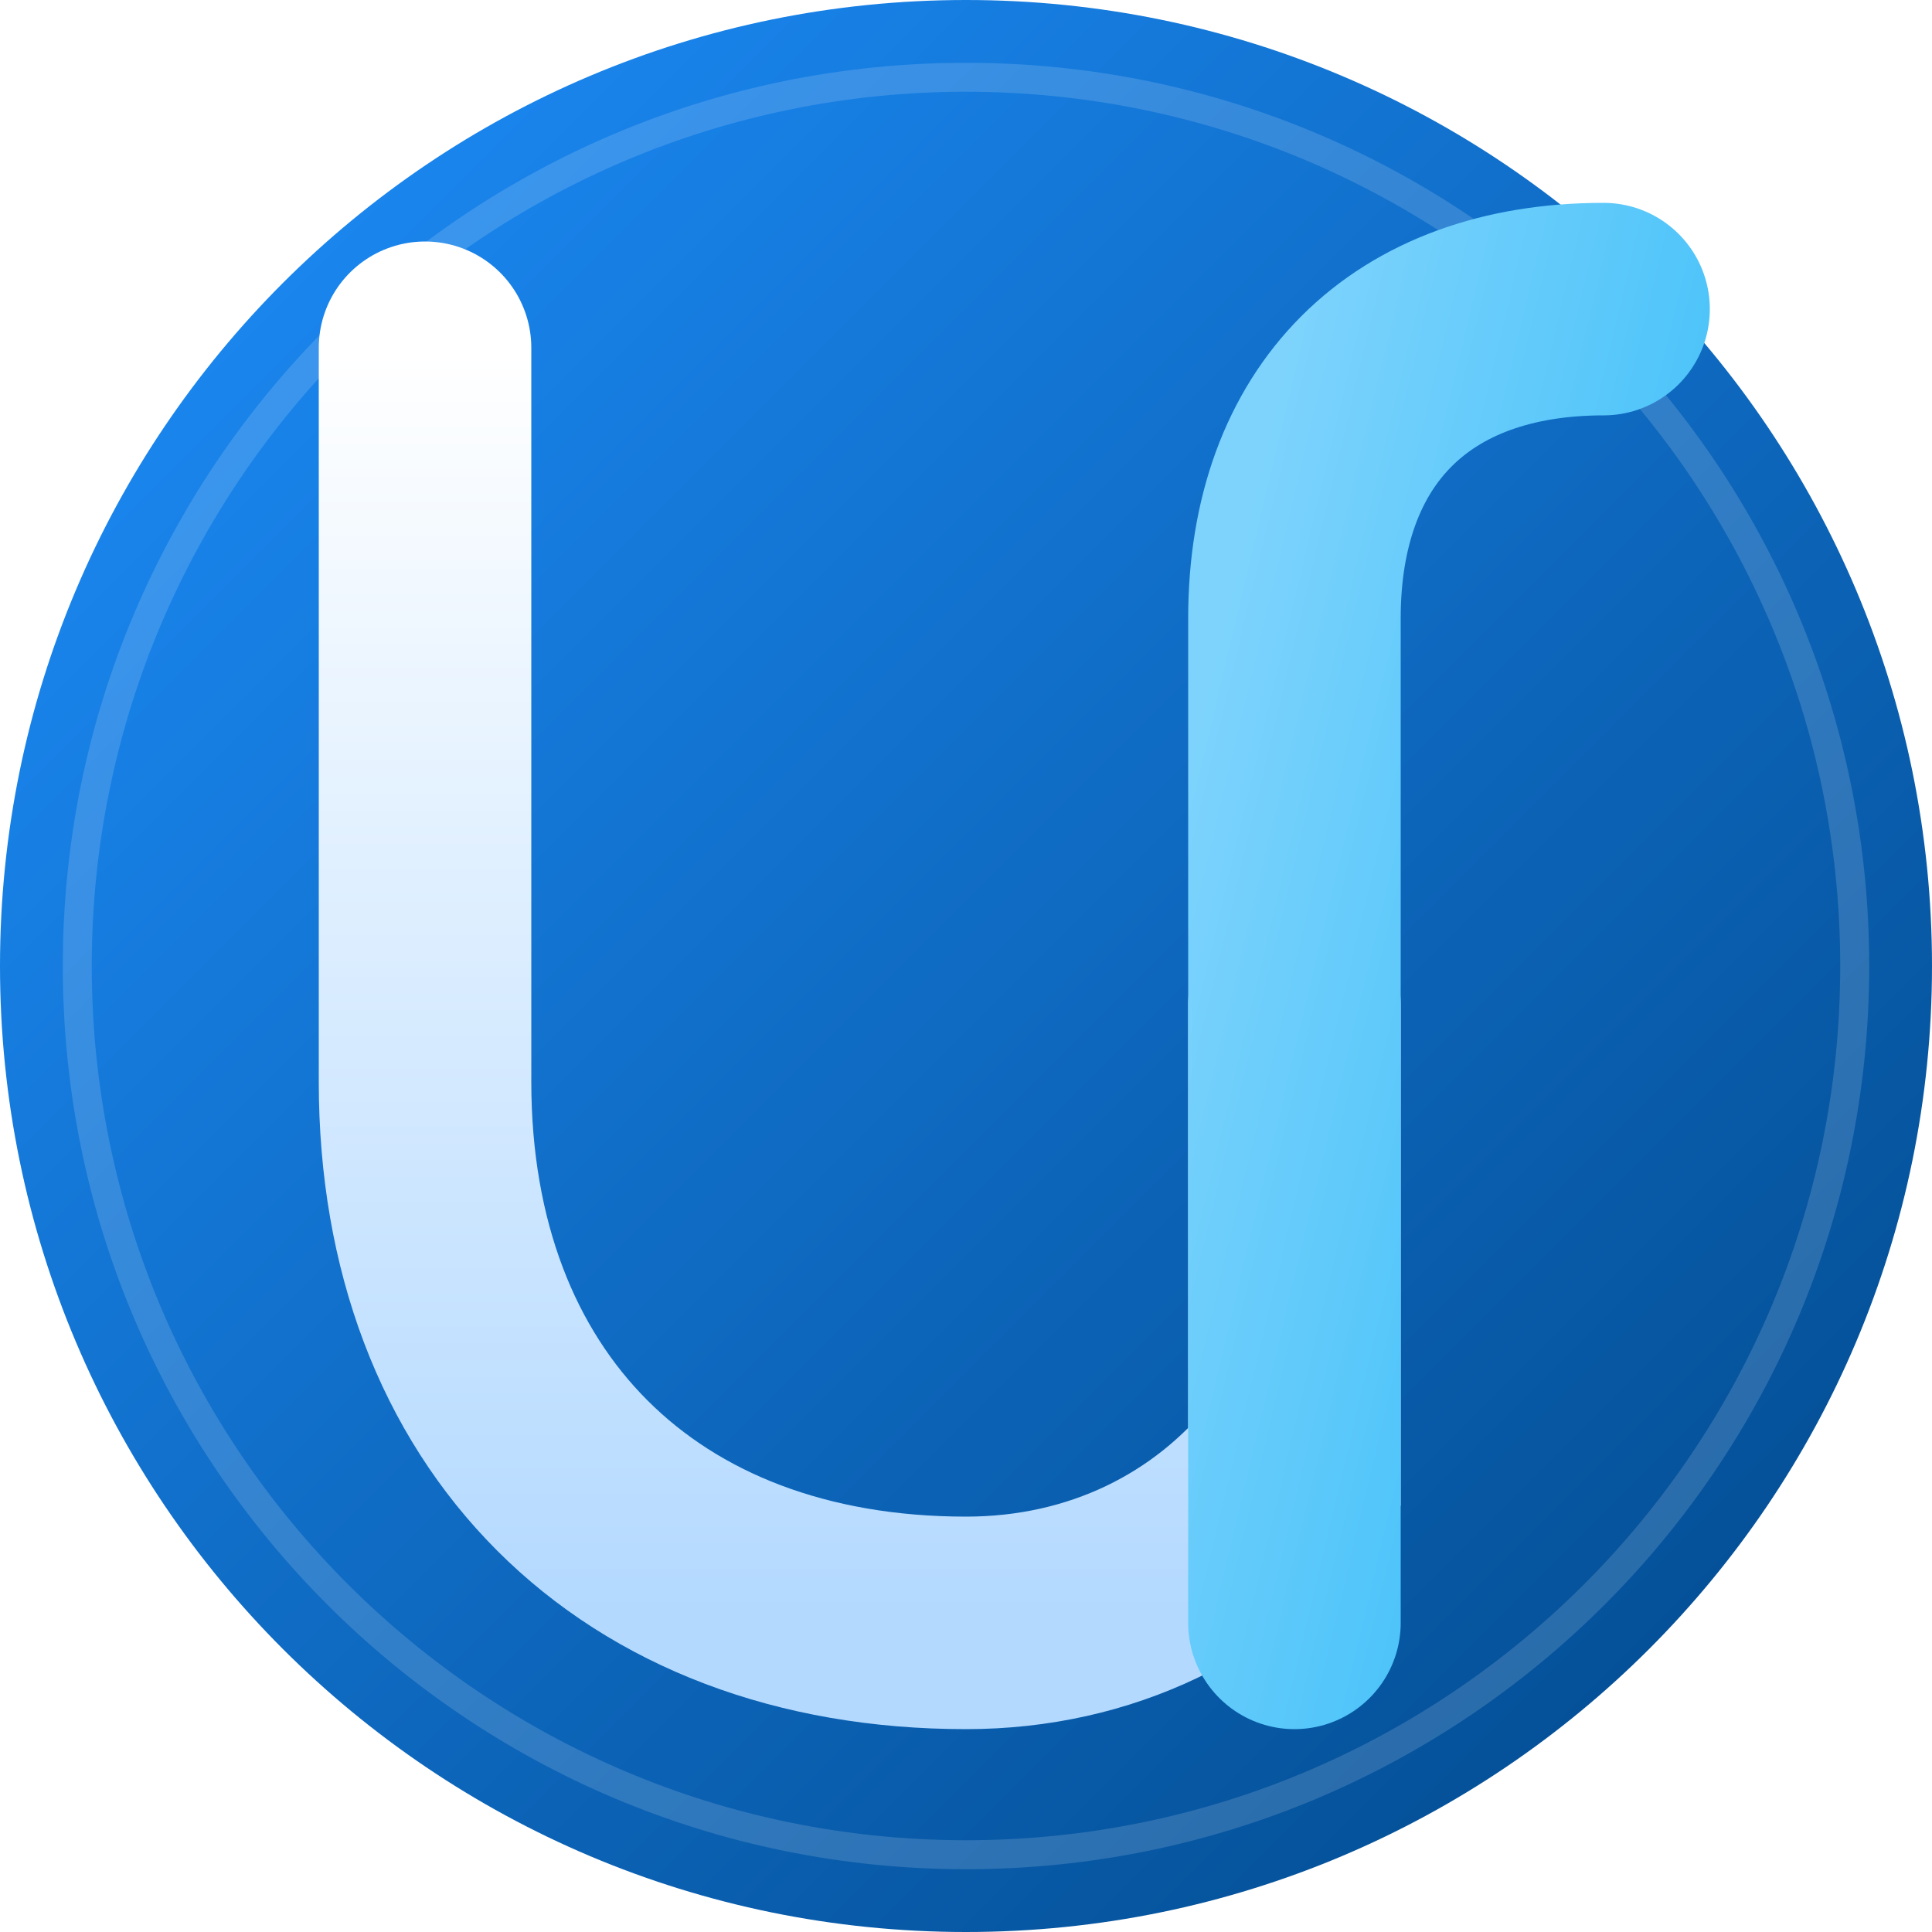
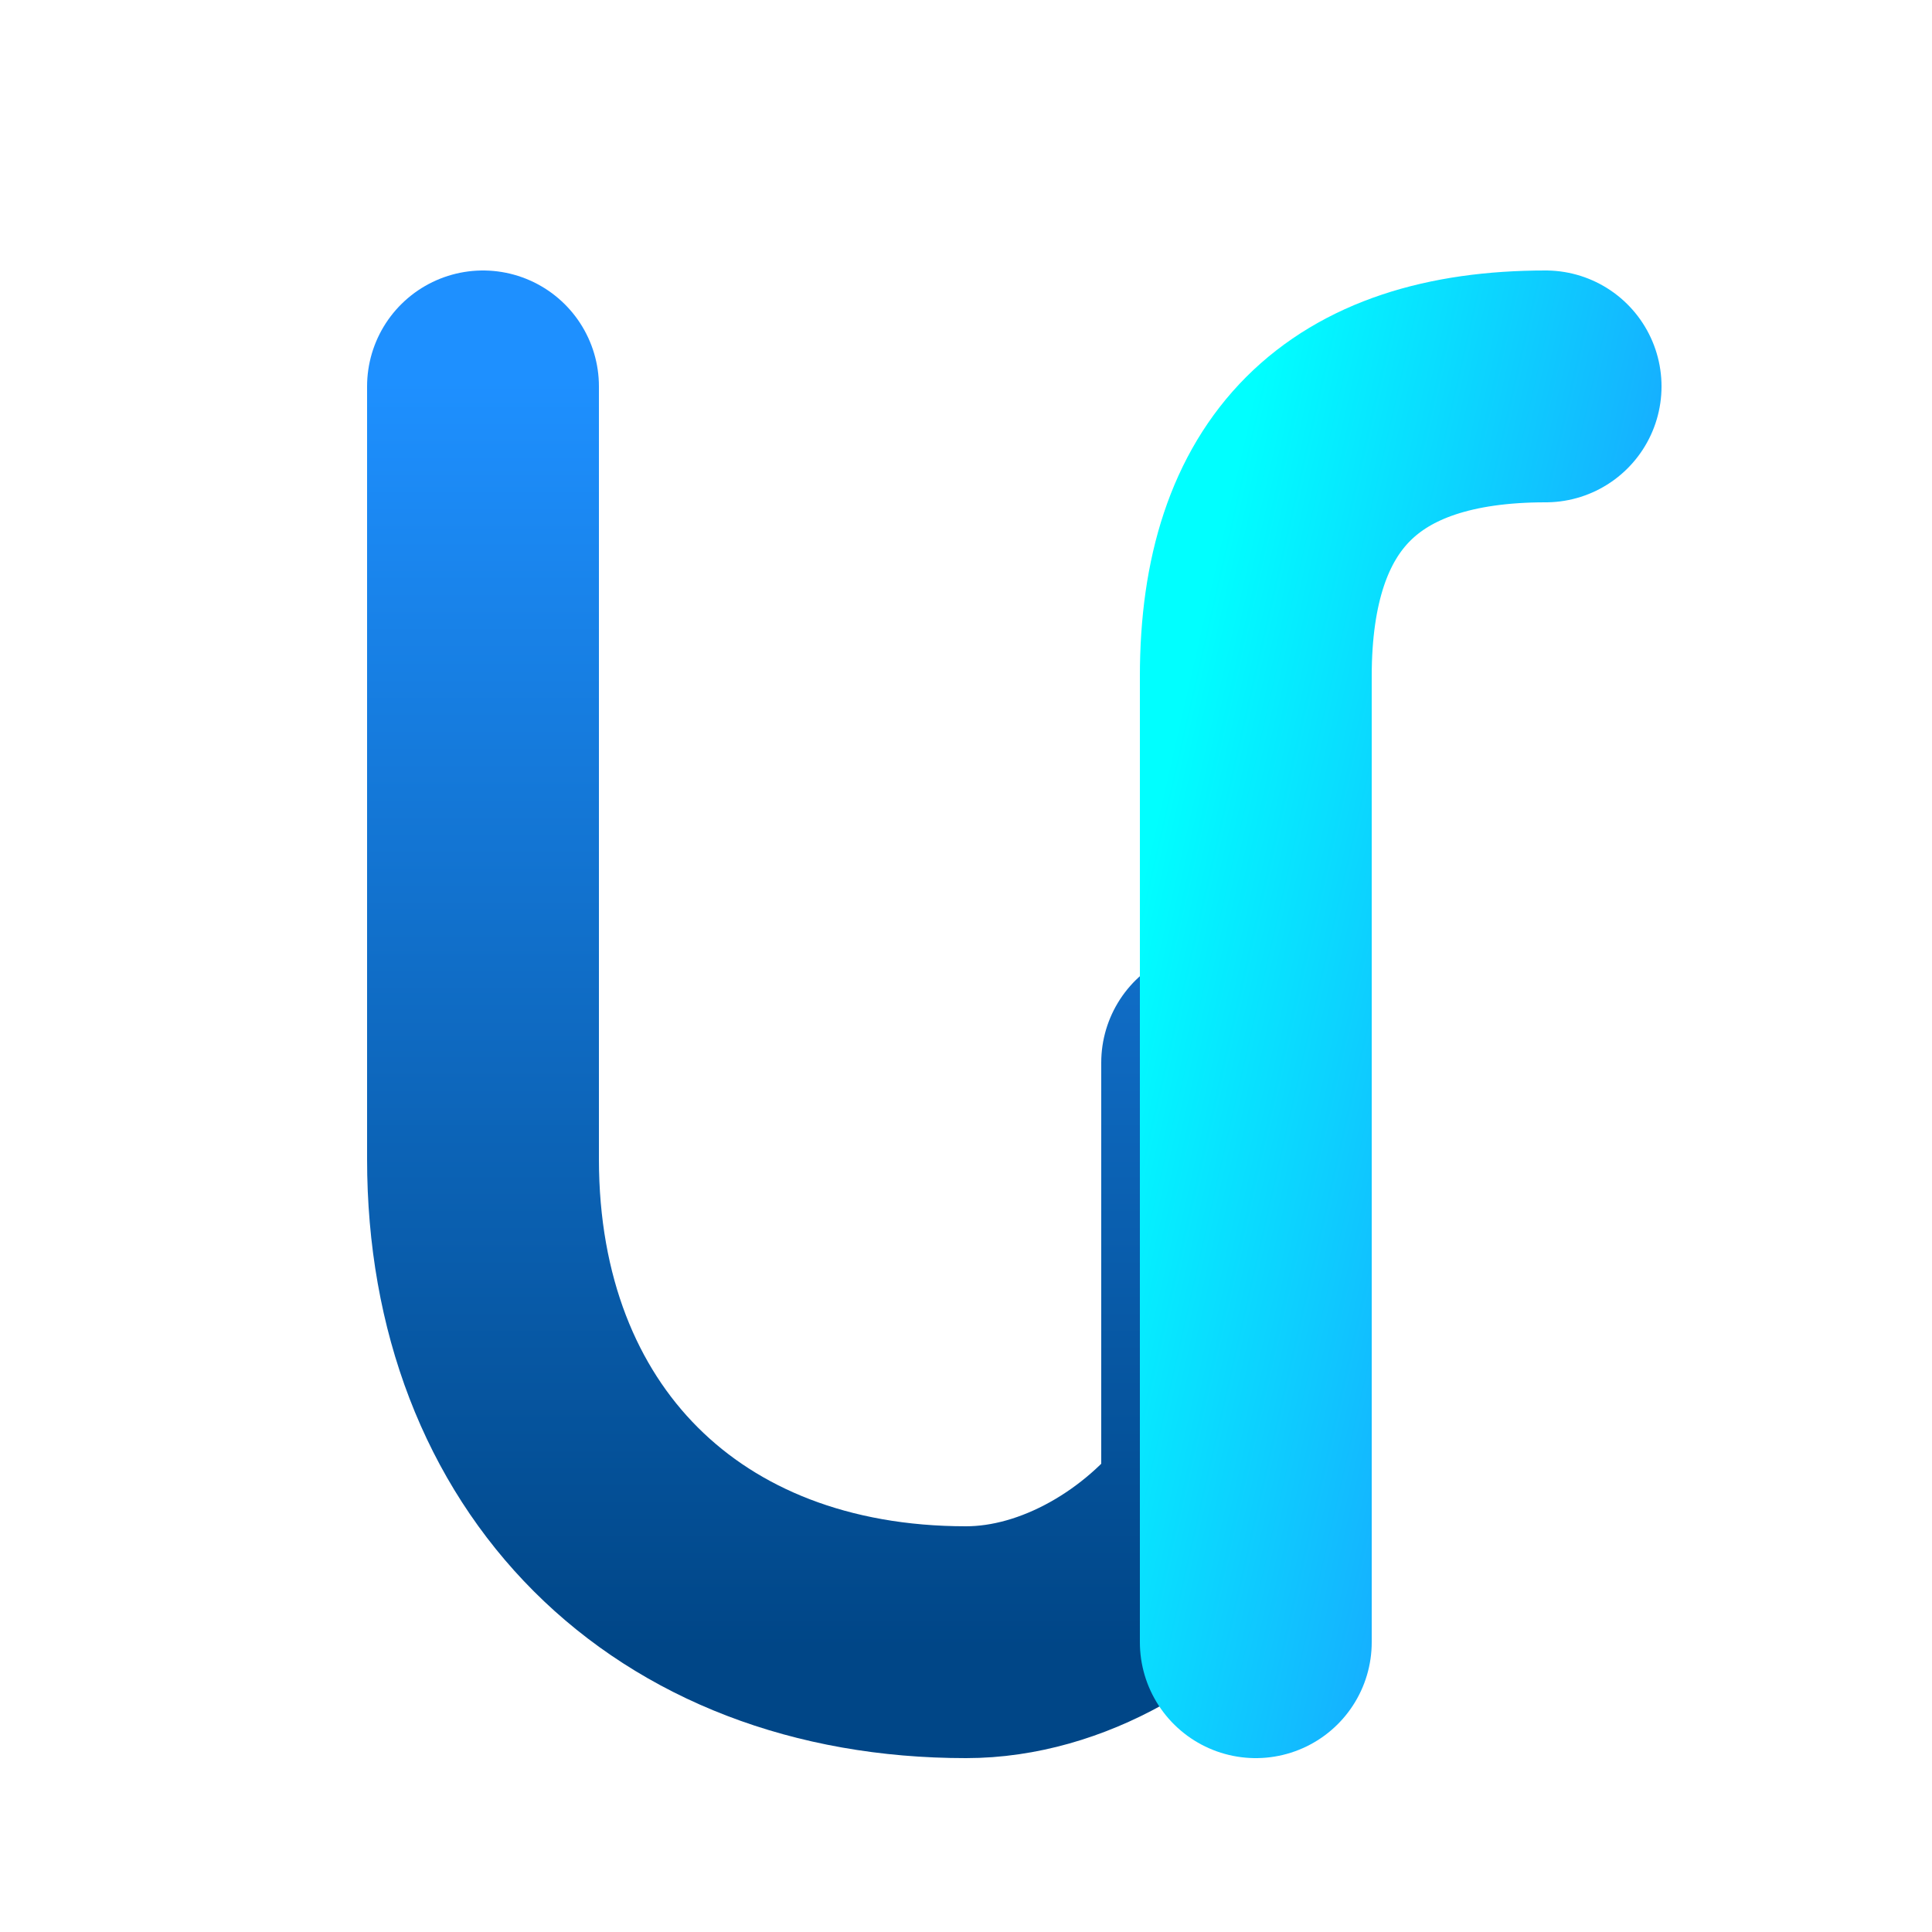
<svg xmlns="http://www.w3.org/2000/svg" viewBox="0 0 100 100" fill="none">
  <defs>
-     <linearGradient id="bgGrad" x1="0%" y1="0%" x2="100%" y2="100%">
+     <linearGradient id="blueGradient" x1="0%" y1="0%" x2="0%" y2="100%">
      <stop offset="0%" stop-color="#1E90FF" />
      <stop offset="100%" stop-color="#004687" />
    </linearGradient>
-     <linearGradient id="uGrad" x1="0%" y1="0%" x2="0%" y2="100%">
-       <stop offset="0%" stop-color="#ffffff" />
-       <stop offset="100%" stop-color="#b3d9ff" />
-     </linearGradient>
-     <linearGradient id="fGrad" x1="0%" y1="0%" x2="100%" y2="100%">
-       <stop offset="0%" stop-color="#7DD3FC" />
-       <stop offset="100%" stop-color="#38BDF8" />
+     <linearGradient id="cyanGradient" x1="0%" y1="0%" x2="100%" y2="100%">
+       <stop offset="0%" stop-color="#00FFFF" />
+       <stop offset="100%" stop-color="#1E90FF" />
    </linearGradient>
  </defs>
-   <circle cx="50" cy="50" r="50" fill="url(#bgGrad)" />
-   <circle cx="50" cy="50" r="46" stroke="rgba(255,255,255,0.15)" stroke-width="1.5" fill="none" />
-   <path d="M22 18 V56 C22 73 33 84 50 84 C57 84 63 81 67 76 L67 52" stroke="url(#uGrad)" stroke-width="11" stroke-linecap="round" fill="none" />
-   <path d="M67 84 V32 C67 22 73 16 83 16" stroke="url(#fGrad)" stroke-width="11" stroke-linecap="round" fill="none" />
-   <path d="M61 46 H82" stroke="url(#fGrad)" stroke-width="9" stroke-linecap="round" fill="none" />
+   <path d="M25 20 V60 C25 75 35 85 50 85 C55 85 60 82 63 78 L63 55" stroke="url(#blueGradient)" stroke-width="12" stroke-linecap="round" />
+   <path d="M65 85 V35 C65 25 70 20 80 20" stroke="url(#cyanGradient)" stroke-width="12" stroke-linecap="round" />
+   <path d="M60 45 H80" stroke="url(#cyanGradient)" stroke-width="10" stroke-linecap="round" />
</svg>
